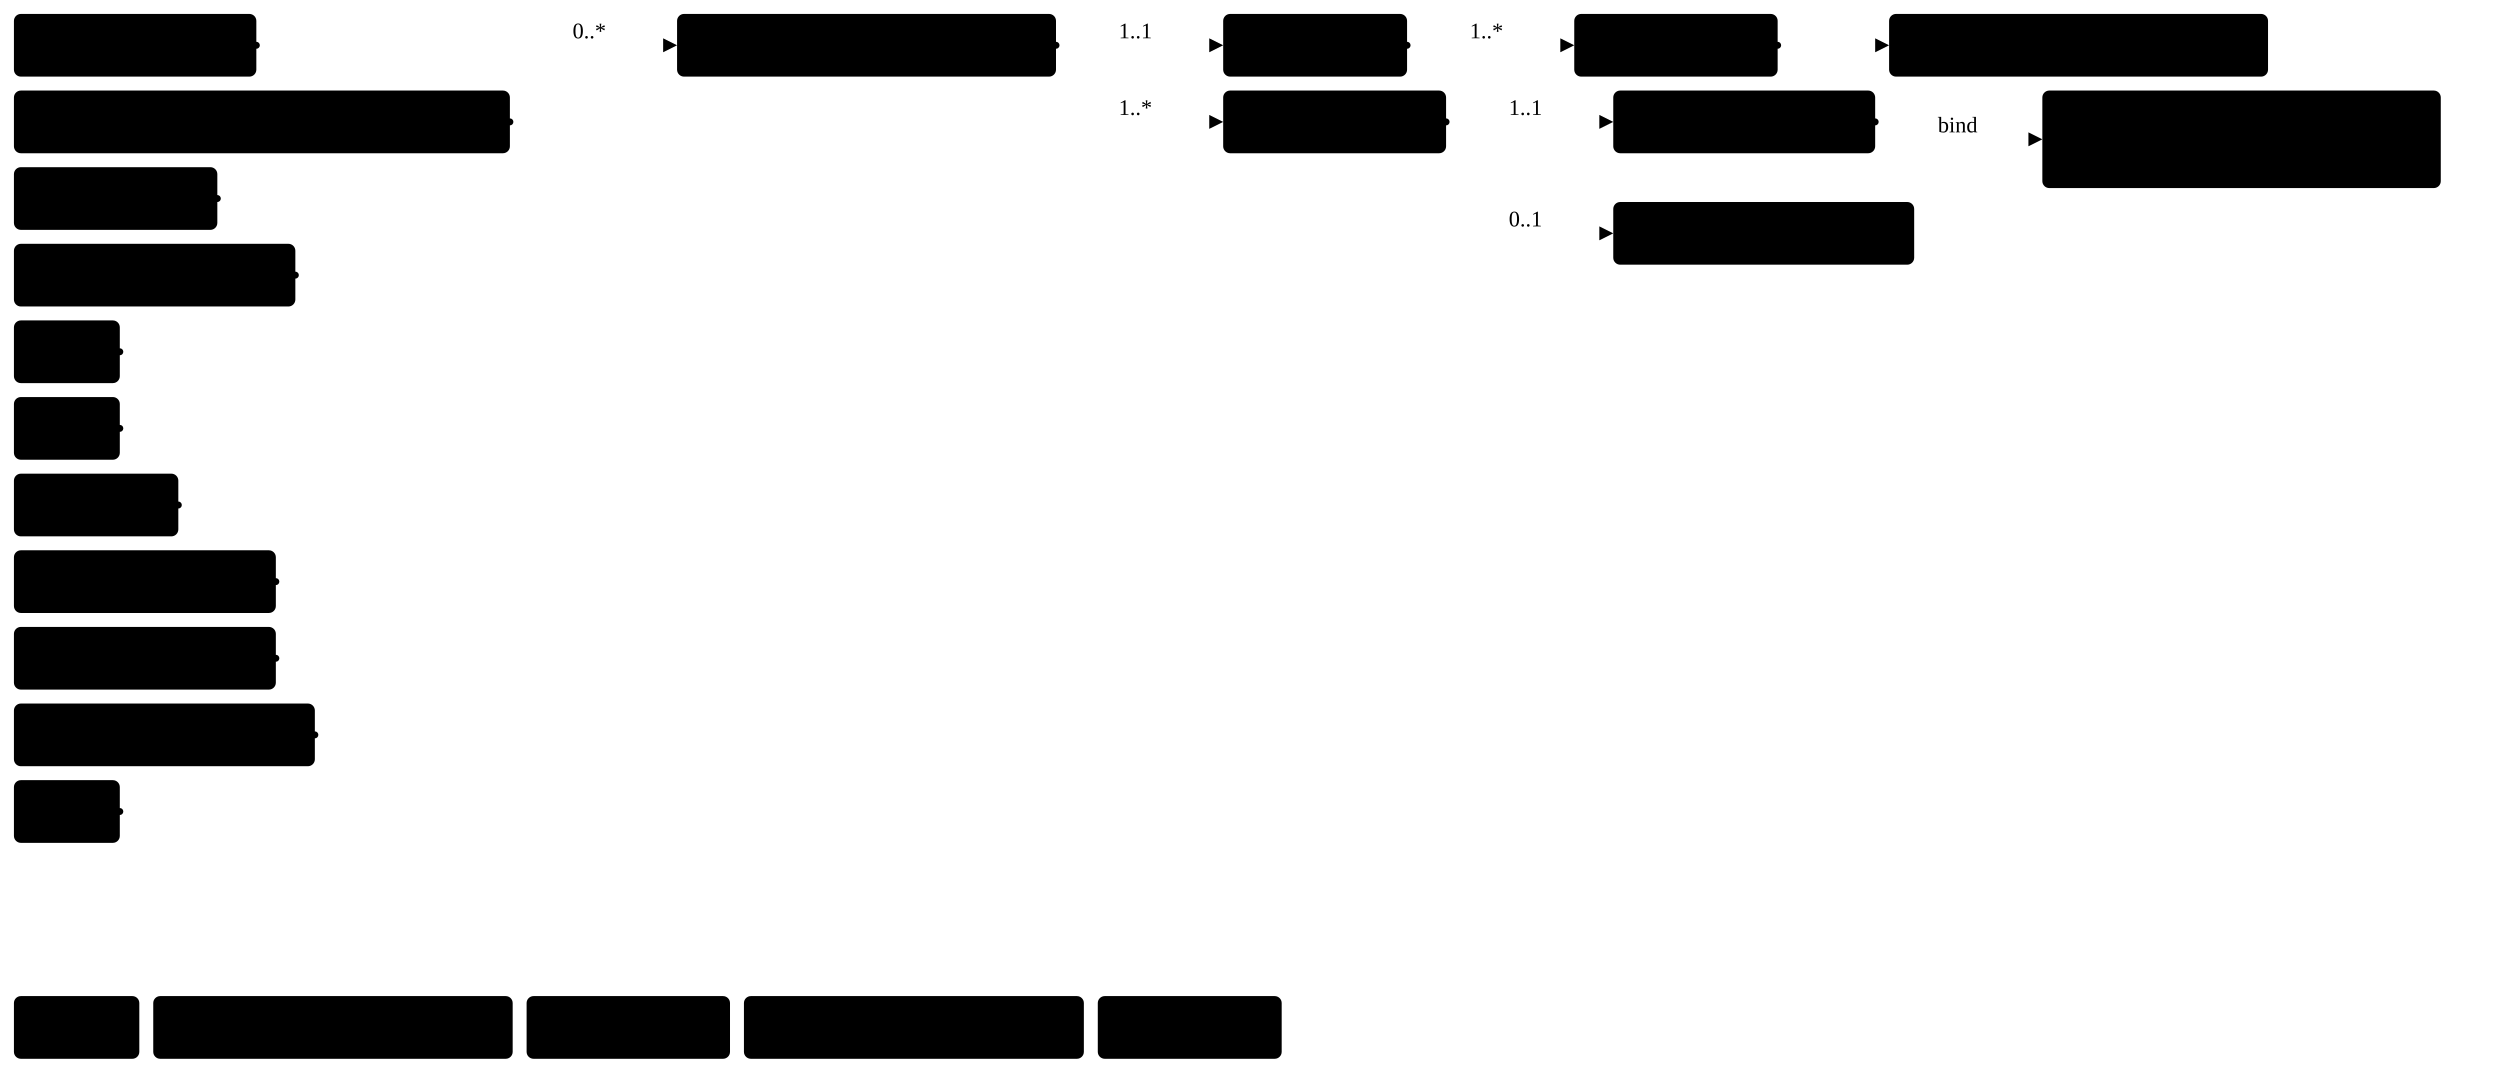
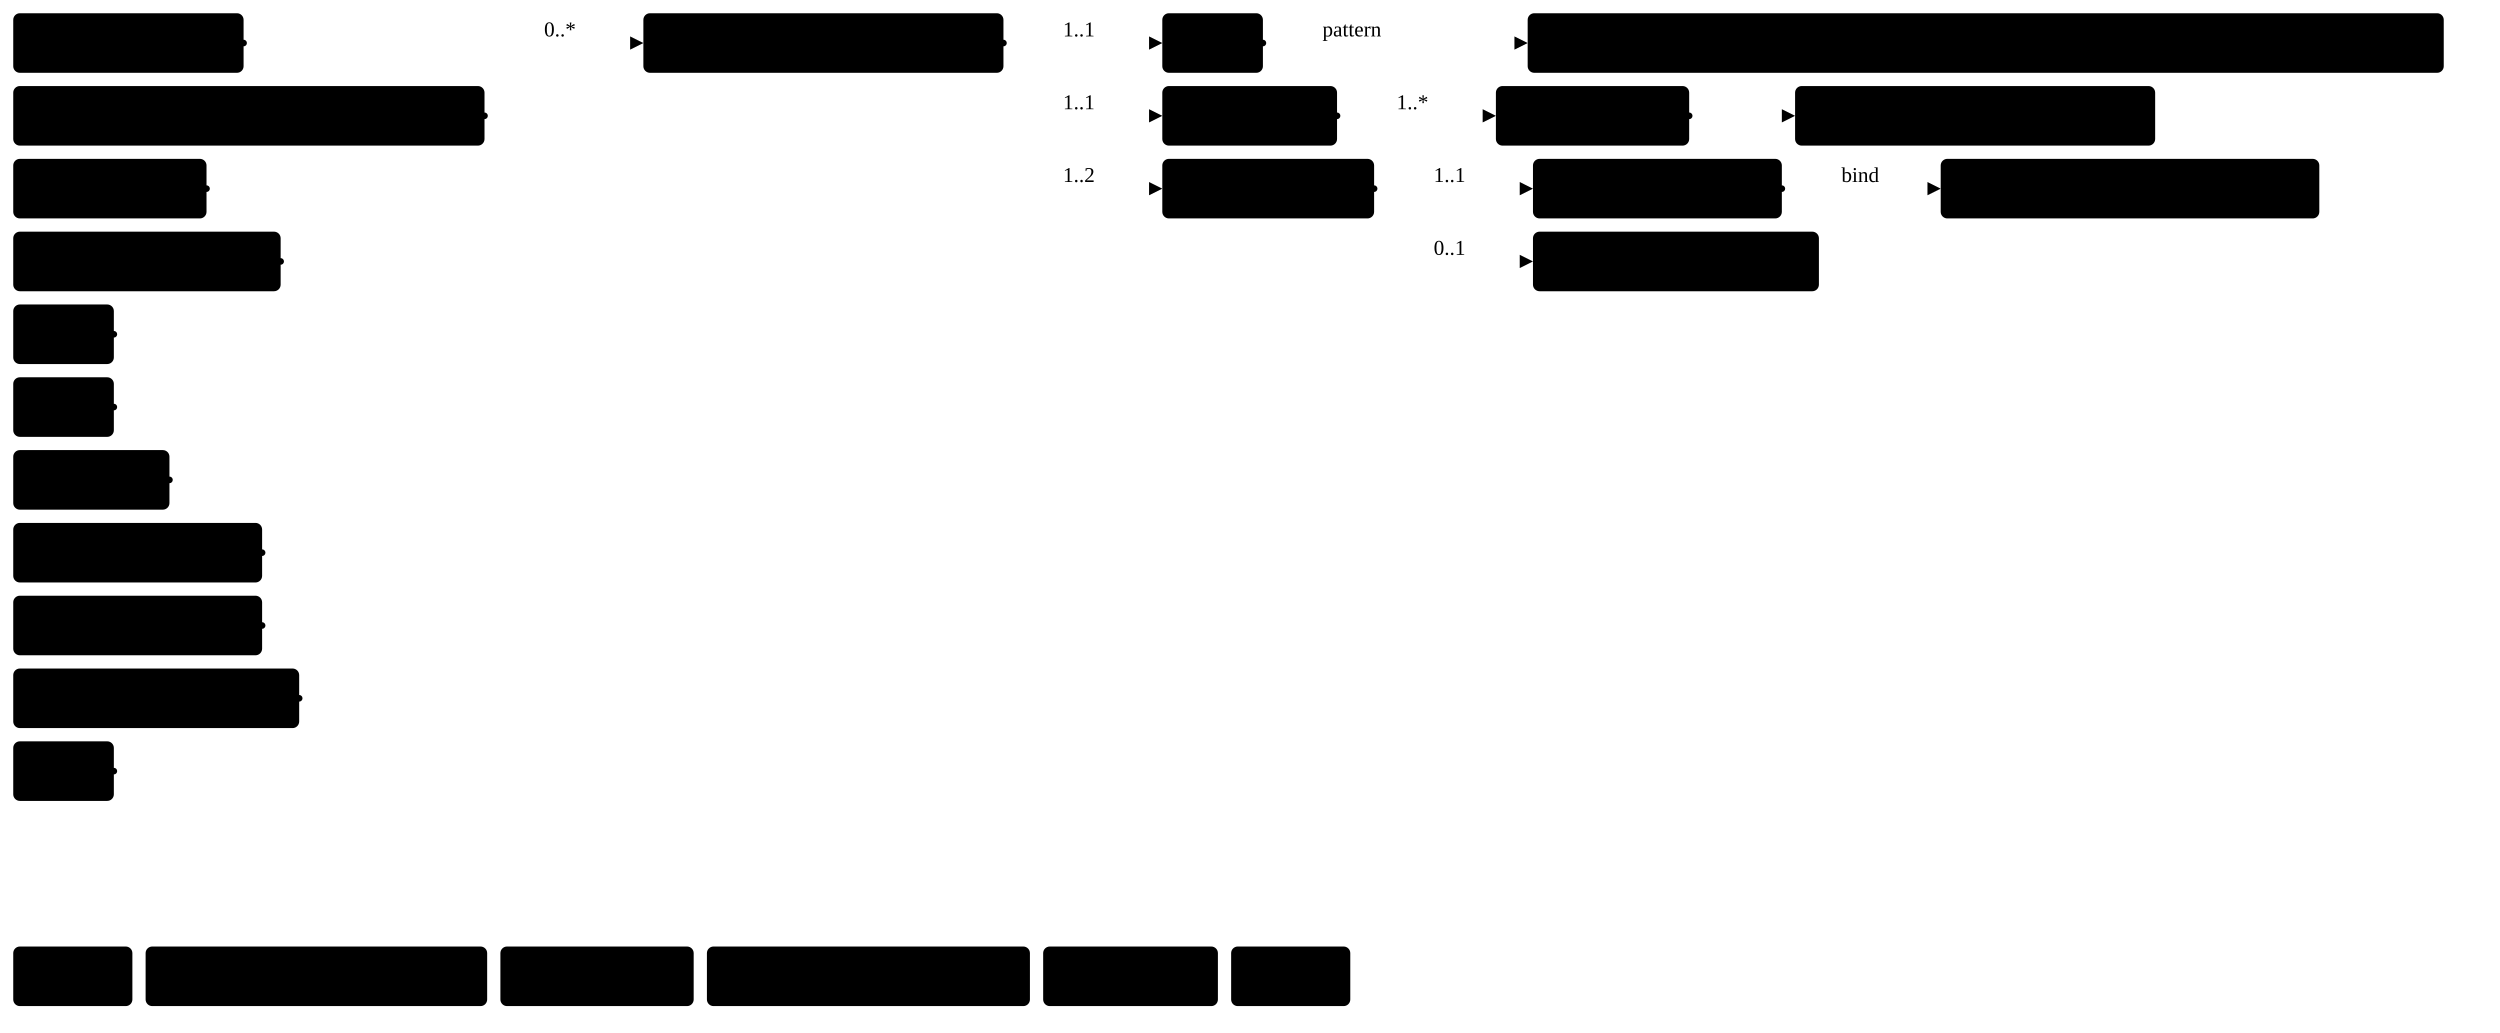
- <svg xmlns="http://www.w3.org/2000/svg" version="1.1" width="1345.88" height="585">
+ <svg xmlns="http://www.w3.org/2000/svg" version="1.1" width="1416.37" height="585">
  <defs>
    <marker id="arrowStart" markerWidth="3.75" markerHeight="3.75" markerUnits="px" refX="1.88" refY="1.88">
      <circle class="connector" cx="1.88" cy="1.88" r="1.88" />
    </marker>
    <marker id="arrowEnd" markerWidth="7.5" markerHeight="7.5" markerUnits="px" refX="7.5" refY="3.75">
      <polygon class="connector" points="0 0 7.5 3.75 0 7.5" />
    </marker>
  </defs>
  <g>
    <g transform="translate(7.5 7.5)">
      <a href="StructureDefinition-MGFinding.html" target="_top">
        <rect class="profile" x="0" y="0" width="130.5" height="33.75" rx="3.75" ry="3.75" />
      </a>
      <a href="StructureDefinition-MGFinding.html" target="_top">
        <text x="65.25" y="22.5" text-anchor="middle" class="profile">Mg Findings</text>
      </a>
    </g>
    <g transform="translate(7.5 48.75)">
      <a href="StructureDefinition-AbnormalityArchitecturalDistortion.html" target="_top">
        <rect class="profile" x="0" y="0" width="267" height="33.75" rx="3.75" ry="3.75" />
      </a>
      <a href="StructureDefinition-AbnormalityArchitecturalDistortion.html" target="_top">
        <text x="133.5" y="22.5" text-anchor="middle" class="profile">Architectural Distortion</text>
      </a>
    </g>
    <g transform="translate(7.5 90)">
      <a href="StructureDefinition-AbnormalityAsymmetry.html" target="_top">
        <rect class="profile" x="0" y="0" width="109.5" height="33.75" rx="3.75" ry="3.75" />
      </a>
      <a href="StructureDefinition-AbnormalityAsymmetry.html" target="_top">
        <text x="54.75" y="22.5" text-anchor="middle" class="profile">Asymmetry</text>
      </a>
    </g>
    <g transform="translate(7.5 131.25)">
      <a href="StructureDefinition-AbnormalityCalcification.html" target="_top">
        <rect class="profile" x="0" y="0" width="151.5" height="33.75" rx="3.75" ry="3.75" />
      </a>
      <a href="StructureDefinition-AbnormalityCalcification.html" target="_top">
        <text x="75.75" y="22.5" text-anchor="middle" class="profile">Calcification</text>
      </a>
    </g>
    <g transform="translate(7.5 172.5)">
      <a href="StructureDefinition-AbnormalityCyst.html" target="_top">
        <rect class="profile" x="0" y="0" width="57" height="33.75" rx="3.75" ry="3.75" />
      </a>
      <a href="StructureDefinition-AbnormalityCyst.html" target="_top">
        <text x="28.5" y="22.5" text-anchor="middle" class="profile">Cyst</text>
      </a>
    </g>
    <g transform="translate(7.5 213.75)">
      <a href="StructureDefinition-AbnormalityLymphNode.html" target="_top">
        <rect class="profile" x="0" y="0" width="57" height="33.75" rx="3.75" ry="3.75" />
      </a>
      <a href="StructureDefinition-AbnormalityLymphNode.html" target="_top">
        <text x="28.5" y="22.5" text-anchor="middle" class="profile">Cyst</text>
      </a>
    </g>
    <g transform="translate(7.5 255)">
      <a href="StructureDefinition-AbnormalityDensity.html" target="_top">
        <rect class="profile" x="0" y="0" width="88.5" height="33.75" rx="3.75" ry="3.75" />
      </a>
      <a href="StructureDefinition-AbnormalityDensity.html" target="_top">
        <text x="44.25" y="22.5" text-anchor="middle" class="profile">Density</text>
      </a>
    </g>
    <g transform="translate(7.5 296.25)">
      <a href="StructureDefinition-AbnormalityFatNecrosis.html" target="_top">
        <rect class="profile" x="0" y="0" width="141" height="33.75" rx="3.75" ry="3.75" />
      </a>
      <a href="StructureDefinition-AbnormalityFatNecrosis.html" target="_top">
        <text x="70.5" y="22.5" text-anchor="middle" class="profile">Fat Necrosis</text>
      </a>
    </g>
    <g transform="translate(7.5 337.5)">
      <a href="StructureDefinition-AbnormalityFibroadenoma.html" target="_top">
        <rect class="profile" x="0" y="0" width="141" height="33.75" rx="3.75" ry="3.75" />
      </a>
      <a href="StructureDefinition-AbnormalityFibroadenoma.html" target="_top">
        <text x="70.5" y="22.5" text-anchor="middle" class="profile">Fibroadenoma</text>
      </a>
    </g>
    <g transform="translate(7.5 378.75)">
      <a href="StructureDefinition-AbnormalityForeignObject.html" target="_top">
        <rect class="profile" x="0" y="0" width="162" height="33.75" rx="3.75" ry="3.75" />
      </a>
      <a href="StructureDefinition-AbnormalityForeignObject.html" target="_top">
        <text x="81" y="22.5" text-anchor="middle" class="profile">Foreign Object</text>
      </a>
    </g>
    <g transform="translate(7.5 420)">
      <a href="StructureDefinition-AbnormalityMass.html" target="_top">
        <rect class="profile" x="0" y="0" width="57" height="33.75" rx="3.75" ry="3.75" />
      </a>
      <a href="StructureDefinition-AbnormalityMass.html" target="_top">
        <text x="28.5" y="22.5" text-anchor="middle" class="profile">Mass</text>
      </a>
    </g>
    <line class="connector" marker-end="url(#arrowEnd)" x1="304.5" y1="24.38" x2="364.5" y2="24.38" />
    <text x="308.25" y="20.62" text-anchor="right" class="lhsText">0..*</text>
    <line class="connector" marker-start="url(#arrowStart)" x1="138" y1="24.38" x2="304.5" y2="24.38" />
    <line class="connector" marker-start="url(#arrowStart)" x1="274.5" y1="65.62" x2="304.5" y2="65.62" />
    <line class="connector" marker-start="url(#arrowStart)" x1="117" y1="106.88" x2="304.5" y2="106.88" />
    <line class="connector" marker-start="url(#arrowStart)" x1="159" y1="148.12" x2="304.5" y2="148.12" />
    <line class="connector" marker-start="url(#arrowStart)" x1="64.5" y1="189.38" x2="304.5" y2="189.38" />
    <line class="connector" marker-start="url(#arrowStart)" x1="64.5" y1="230.62" x2="304.5" y2="230.62" />
    <line class="connector" marker-start="url(#arrowStart)" x1="96" y1="271.88" x2="304.5" y2="271.88" />
    <line class="connector" marker-start="url(#arrowStart)" x1="148.5" y1="313.12" x2="304.5" y2="313.12" />
    <line class="connector" marker-start="url(#arrowStart)" x1="148.5" y1="354.38" x2="304.5" y2="354.38" />
    <line class="connector" marker-start="url(#arrowStart)" x1="169.5" y1="395.62" x2="304.5" y2="395.62" />
    <line class="connector" marker-start="url(#arrowStart)" x1="64.5" y1="436.88" x2="304.5" y2="436.88" />
    <line class="connector" x1="304.5" y1="24.38" x2="304.5" y2="436.88" />
  </g>
  <g>
    <g transform="translate(364.5 7.5)">
      <a href="StructureDefinition-AssociatedFeature.html" target="_top">
        <rect class="focus" x="0" y="0" width="204" height="33.75" rx="3.75" ry="3.75" />
      </a>
      <a href="StructureDefinition-AssociatedFeature.html" target="_top">
        <text x="102" y="22.5" text-anchor="middle" class="focus">Associated Feature</text>
      </a>
    </g>
    <line class="connector" marker-end="url(#arrowEnd)" x1="598.5" y1="24.38" x2="658.5" y2="24.38" />
    <text x="602.25" y="20.62" text-anchor="right" class="lhsText">1..1</text>
    <line class="connector" marker-end="url(#arrowEnd)" x1="598.5" y1="65.62" x2="658.5" y2="65.62" />
-     <text x="602.25" y="61.88" text-anchor="right" class="lhsText">1..*</text>
+     <text x="602.25" y="61.88" text-anchor="right" class="lhsText">1..1</text>
+     <line class="connector" marker-end="url(#arrowEnd)" x1="598.5" y1="106.88" x2="658.5" y2="106.88" />
+     <text x="602.25" y="103.12" text-anchor="right" class="lhsText">1..2</text>
    <line class="connector" marker-start="url(#arrowStart)" x1="568.5" y1="24.38" x2="598.5" y2="24.38" />
-     <line class="connector" x1="598.5" y1="24.38" x2="598.5" y2="65.62" />
+     <line class="connector" x1="598.5" y1="24.38" x2="598.5" y2="106.88" />
  </g>
  <g>
    <g transform="translate(658.5 7.5)">
+       <a href="StructureDefinition-AssociatedFeature-definitions.html#Observation.code" target="_top">
+         <rect class="element" x="0" y="0" width="57" height="33.75" rx="3.75" ry="3.75" />
+       </a>
+       <a href="StructureDefinition-AssociatedFeature-definitions.html#Observation.code" target="_top">
+         <text x="28.5" y="22.5" text-anchor="middle" class="element">Code</text>
+       </a>
+     </g>
+     <line class="connector" marker-end="url(#arrowEnd)" x1="745.5" y1="24.38" x2="865.5" y2="24.38" />
+     <text x="749.25" y="20.62" text-anchor="right" class="lhsText">pattern </text>
+     <line class="connector" marker-start="url(#arrowStart)" x1="715.5" y1="24.38" x2="745.5" y2="24.38" />
+     <line class="connector" x1="745.5" y1="24.38" x2="745.5" y2="24.38" />
+   </g>
+   <g>
+     <g transform="translate(865.5 7.5)">
+       <a href="http://hl7.org/fhir/us/breast-radiology/CodeSystem/ObservationCodesCS" target="_top">
+         <rect class="value" x="0" y="0" width="519" height="33.75" rx="3.75" ry="3.75" />
+       </a>
+       <a href="http://hl7.org/fhir/us/breast-radiology/CodeSystem/ObservationCodesCS" target="_top">
+         <text x="259.5" y="22.5" text-anchor="middle" class="value">ObservationCodesCS#associatedFeaturesObservation</text>
+       </a>
+     </g>
+   </g>
+   <g>
+     <g transform="translate(658.5 48.75)">
      <a href="StructureDefinition-AssociatedFeature-definitions.html#Observation.bodySite" target="_top">
        <rect class="element" x="0" y="0" width="99" height="33.75" rx="3.75" ry="3.75" />
      </a>
      <a href="StructureDefinition-AssociatedFeature-definitions.html#Observation.bodySite" target="_top">
        <text x="49.5" y="22.5" text-anchor="middle" class="element">BodySite</text>
      </a>
    </g>
-     <line class="connector" marker-end="url(#arrowEnd)" x1="787.5" y1="24.38" x2="847.5" y2="24.38" />
-     <text x="791.25" y="20.62" text-anchor="right" class="lhsText">1..*</text>
-     <line class="connector" marker-start="url(#arrowStart)" x1="757.5" y1="24.38" x2="787.5" y2="24.38" />
-     <line class="connector" x1="787.5" y1="24.38" x2="787.5" y2="24.38" />
-   </g>
-   <g>
-     <g transform="translate(847.5 7.5)">
+     <line class="connector" marker-end="url(#arrowEnd)" x1="787.5" y1="65.62" x2="847.5" y2="65.62" />
+     <text x="791.25" y="61.88" text-anchor="right" class="lhsText">1..*</text>
+     <line class="connector" marker-start="url(#arrowStart)" x1="757.5" y1="65.62" x2="787.5" y2="65.62" />
+     <line class="connector" x1="787.5" y1="65.62" x2="787.5" y2="65.62" />
+   </g>
+   <g>
+     <g transform="translate(847.5 48.75)">
      <a href="StructureDefinition-AssociatedFeature-definitions.html#Observation.bodySite.extension" target="_top">
        <rect class="element" x="0" y="0" width="109.5" height="33.75" rx="3.75" ry="3.75" />
      </a>
      <a href="StructureDefinition-AssociatedFeature-definitions.html#Observation.bodySite.extension" target="_top">
        <text x="54.75" y="22.5" text-anchor="middle" class="element">extension</text>
      </a>
    </g>
-     <line class="connector" marker-end="url(#arrowEnd)" x1="987" y1="24.38" x2="1017" y2="24.38" />
-     <line class="connector" marker-start="url(#arrowStart)" x1="957" y1="24.38" x2="987" y2="24.38" />
-     <line class="connector" x1="987" y1="24.38" x2="987" y2="24.38" />
-   </g>
-   <g>
-     <g transform="translate(1017 7.5)">
+     <line class="connector" marker-end="url(#arrowEnd)" x1="987" y1="65.62" x2="1017" y2="65.62" />
+     <line class="connector" marker-start="url(#arrowStart)" x1="957" y1="65.62" x2="987" y2="65.62" />
+     <line class="connector" x1="987" y1="65.62" x2="987" y2="65.62" />
+   </g>
+   <g>
+     <g transform="translate(1017 48.75)">
      <a href="StructureDefinition-BreastBodyLocationExtension.html" target="_top">
        <rect class="extension" x="0" y="0" width="204" height="33.75" rx="3.75" ry="3.75" />
      </a>
      <a href="StructureDefinition-BreastBodyLocationExtension.html" target="_top">
        <text x="102" y="22.5" text-anchor="middle" class="extension">BreastBodyLocation</text>
      </a>
    </g>
  </g>
  <g>
-     <g transform="translate(658.5 48.75)">
+     <g transform="translate(658.5 90)">
      <a href="StructureDefinition-AssociatedFeature-definitions.html#Observation.component" target="_top">
        <rect class="element" x="0" y="0" width="120" height="33.75" rx="3.75" ry="3.75" />
      </a>
      <a href="StructureDefinition-AssociatedFeature-definitions.html#Observation.component" target="_top">
        <text x="60" y="22.5" text-anchor="middle" class="element">Components</text>
      </a>
    </g>
-     <line class="connector" marker-end="url(#arrowEnd)" x1="808.5" y1="65.62" x2="868.5" y2="65.62" />
-     <text x="812.25" y="61.88" text-anchor="right" class="lhsText">1..1</text>
-     <line class="connector" marker-end="url(#arrowEnd)" x1="808.5" y1="125.62" x2="868.5" y2="125.62" />
-     <text x="812.25" y="121.88" text-anchor="right" class="lhsText">0..1</text>
-     <line class="connector" marker-start="url(#arrowStart)" x1="778.5" y1="65.62" x2="808.5" y2="65.62" />
-     <line class="connector" x1="808.5" y1="65.62" x2="808.5" y2="125.62" />
-   </g>
-   <g>
-     <g transform="translate(868.5 48.75)">
+     <line class="connector" marker-end="url(#arrowEnd)" x1="808.5" y1="106.88" x2="868.5" y2="106.88" />
+     <text x="812.25" y="103.12" text-anchor="right" class="lhsText">1..1</text>
+     <line class="connector" marker-end="url(#arrowEnd)" x1="808.5" y1="148.12" x2="868.5" y2="148.12" />
+     <text x="812.25" y="144.38" text-anchor="right" class="lhsText">0..1</text>
+     <line class="connector" marker-start="url(#arrowStart)" x1="778.5" y1="106.88" x2="808.5" y2="106.88" />
+     <line class="connector" x1="808.5" y1="106.88" x2="808.5" y2="148.12" />
+   </g>
+   <g>
+     <g transform="translate(868.5 90)">
      <a href="StructureDefinition-AssociatedFeature-definitions.html#Observation.component:featureType" target="_top">
        <rect class="element" x="0" y="0" width="141" height="33.75" rx="3.75" ry="3.75" />
      </a>
      <a href="StructureDefinition-AssociatedFeature-definitions.html#Observation.component:featureType" target="_top">
        <text x="70.5" y="22.5" text-anchor="middle" class="element">Feature Type</text>
      </a>
    </g>
-     <line class="connector" marker-end="url(#arrowEnd)" x1="1039.5" y1="75" x2="1099.5" y2="75" />
-     <text x="1043.25" y="71.25" text-anchor="right" class="lhsText">bind</text>
-     <line class="connector" marker-start="url(#arrowStart)" x1="1009.5" y1="65.62" x2="1039.5" y2="65.62" />
-     <line class="connector" x1="1039.5" y1="65.62" x2="1039.5" y2="75" />
-   </g>
-   <g>
-     <g transform="translate(1099.5 48.75)">
+     <line class="connector" marker-end="url(#arrowEnd)" x1="1039.5" y1="106.88" x2="1099.5" y2="106.88" />
+     <text x="1043.25" y="103.12" text-anchor="right" class="lhsText">bind</text>
+     <line class="connector" marker-start="url(#arrowStart)" x1="1009.5" y1="106.88" x2="1039.5" y2="106.88" />
+     <line class="connector" x1="1039.5" y1="106.88" x2="1039.5" y2="106.88" />
+   </g>
+   <g>
+     <g transform="translate(1099.5 90)">
      <a href="ValueSet-AssociatedFeatureVS.html" target="_top">
-         <rect class="valueSet" x="0" y="0" width="214.5" height="52.5" rx="3.75" ry="3.75" />
+         <rect class="valueSet" x="0" y="0" width="214.5" height="33.75" rx="3.75" ry="3.75" />
      </a>
      <a href="ValueSet-AssociatedFeatureVS.html" target="_top">
        <text x="107.25" y="22.5" text-anchor="middle" class="valueSet">AssociatedFeatureVS</text>
      </a>
-       <a href="ValueSet-AssociatedFeatureVS.html" target="_top">
-         <text x="107.25" y="41.25" text-anchor="middle" class="valueSet">ValueSet</text>
-       </a>
-     </g>
-   </g>
-   <g>
-     <g transform="translate(868.5 108.75)">
+     </g>
+   </g>
+   <g>
+     <g transform="translate(868.5 131.25)">
      <a href="StructureDefinition-AssociatedFeature-definitions.html#Observation.component:observedCount" target="_top">
        <rect class="element" x="0" y="0" width="162" height="33.75" rx="3.75" ry="3.75" />
      </a>
      <a href="StructureDefinition-AssociatedFeature-definitions.html#Observation.component:observedCount" target="_top">
        <text x="81" y="22.5" text-anchor="middle" class="element">Observed Count</text>
      </a>
    </g>
  </g>
  <g>
    <g transform="translate(7.5 536.25)">
      <rect class="focus" x="0" y="0" width="67.5" height="33.75" rx="3.75" ry="3.75" />
      <text x="33.75" y="22.5" text-anchor="middle" class="focus">Focus</text>
    </g>
    <g transform="translate(82.5 536.25)">
      <rect class="profile" x="0" y="0" width="193.5" height="33.75" rx="3.75" ry="3.75" />
      <text x="96.75" y="22.5" text-anchor="middle" class="profile">Profiled Resource</text>
    </g>
    <g transform="translate(283.5 536.25)">
      <rect class="extension" x="0" y="0" width="109.5" height="33.75" rx="3.75" ry="3.75" />
      <text x="54.75" y="22.5" text-anchor="middle" class="extension">Extension</text>
    </g>
    <g transform="translate(400.5 536.25)">
      <rect class="element" x="0" y="0" width="183" height="33.75" rx="3.75" ry="3.75" />
      <text x="91.5" y="22.5" text-anchor="middle" class="element">Resource Element</text>
    </g>
    <g transform="translate(591 536.25)">
      <rect class="valueSet" x="0" y="0" width="99" height="33.75" rx="3.75" ry="3.75" />
      <text x="49.5" y="22.5" text-anchor="middle" class="valueSet">ValueSet</text>
    </g>
+     <g transform="translate(697.5 536.25)">
+       <rect class="value" x="0" y="0" width="67.5" height="33.75" rx="3.75" ry="3.75" />
+       <text x="33.75" y="22.5" text-anchor="middle" class="value">Value</text>
+     </g>
  </g>
</svg>
